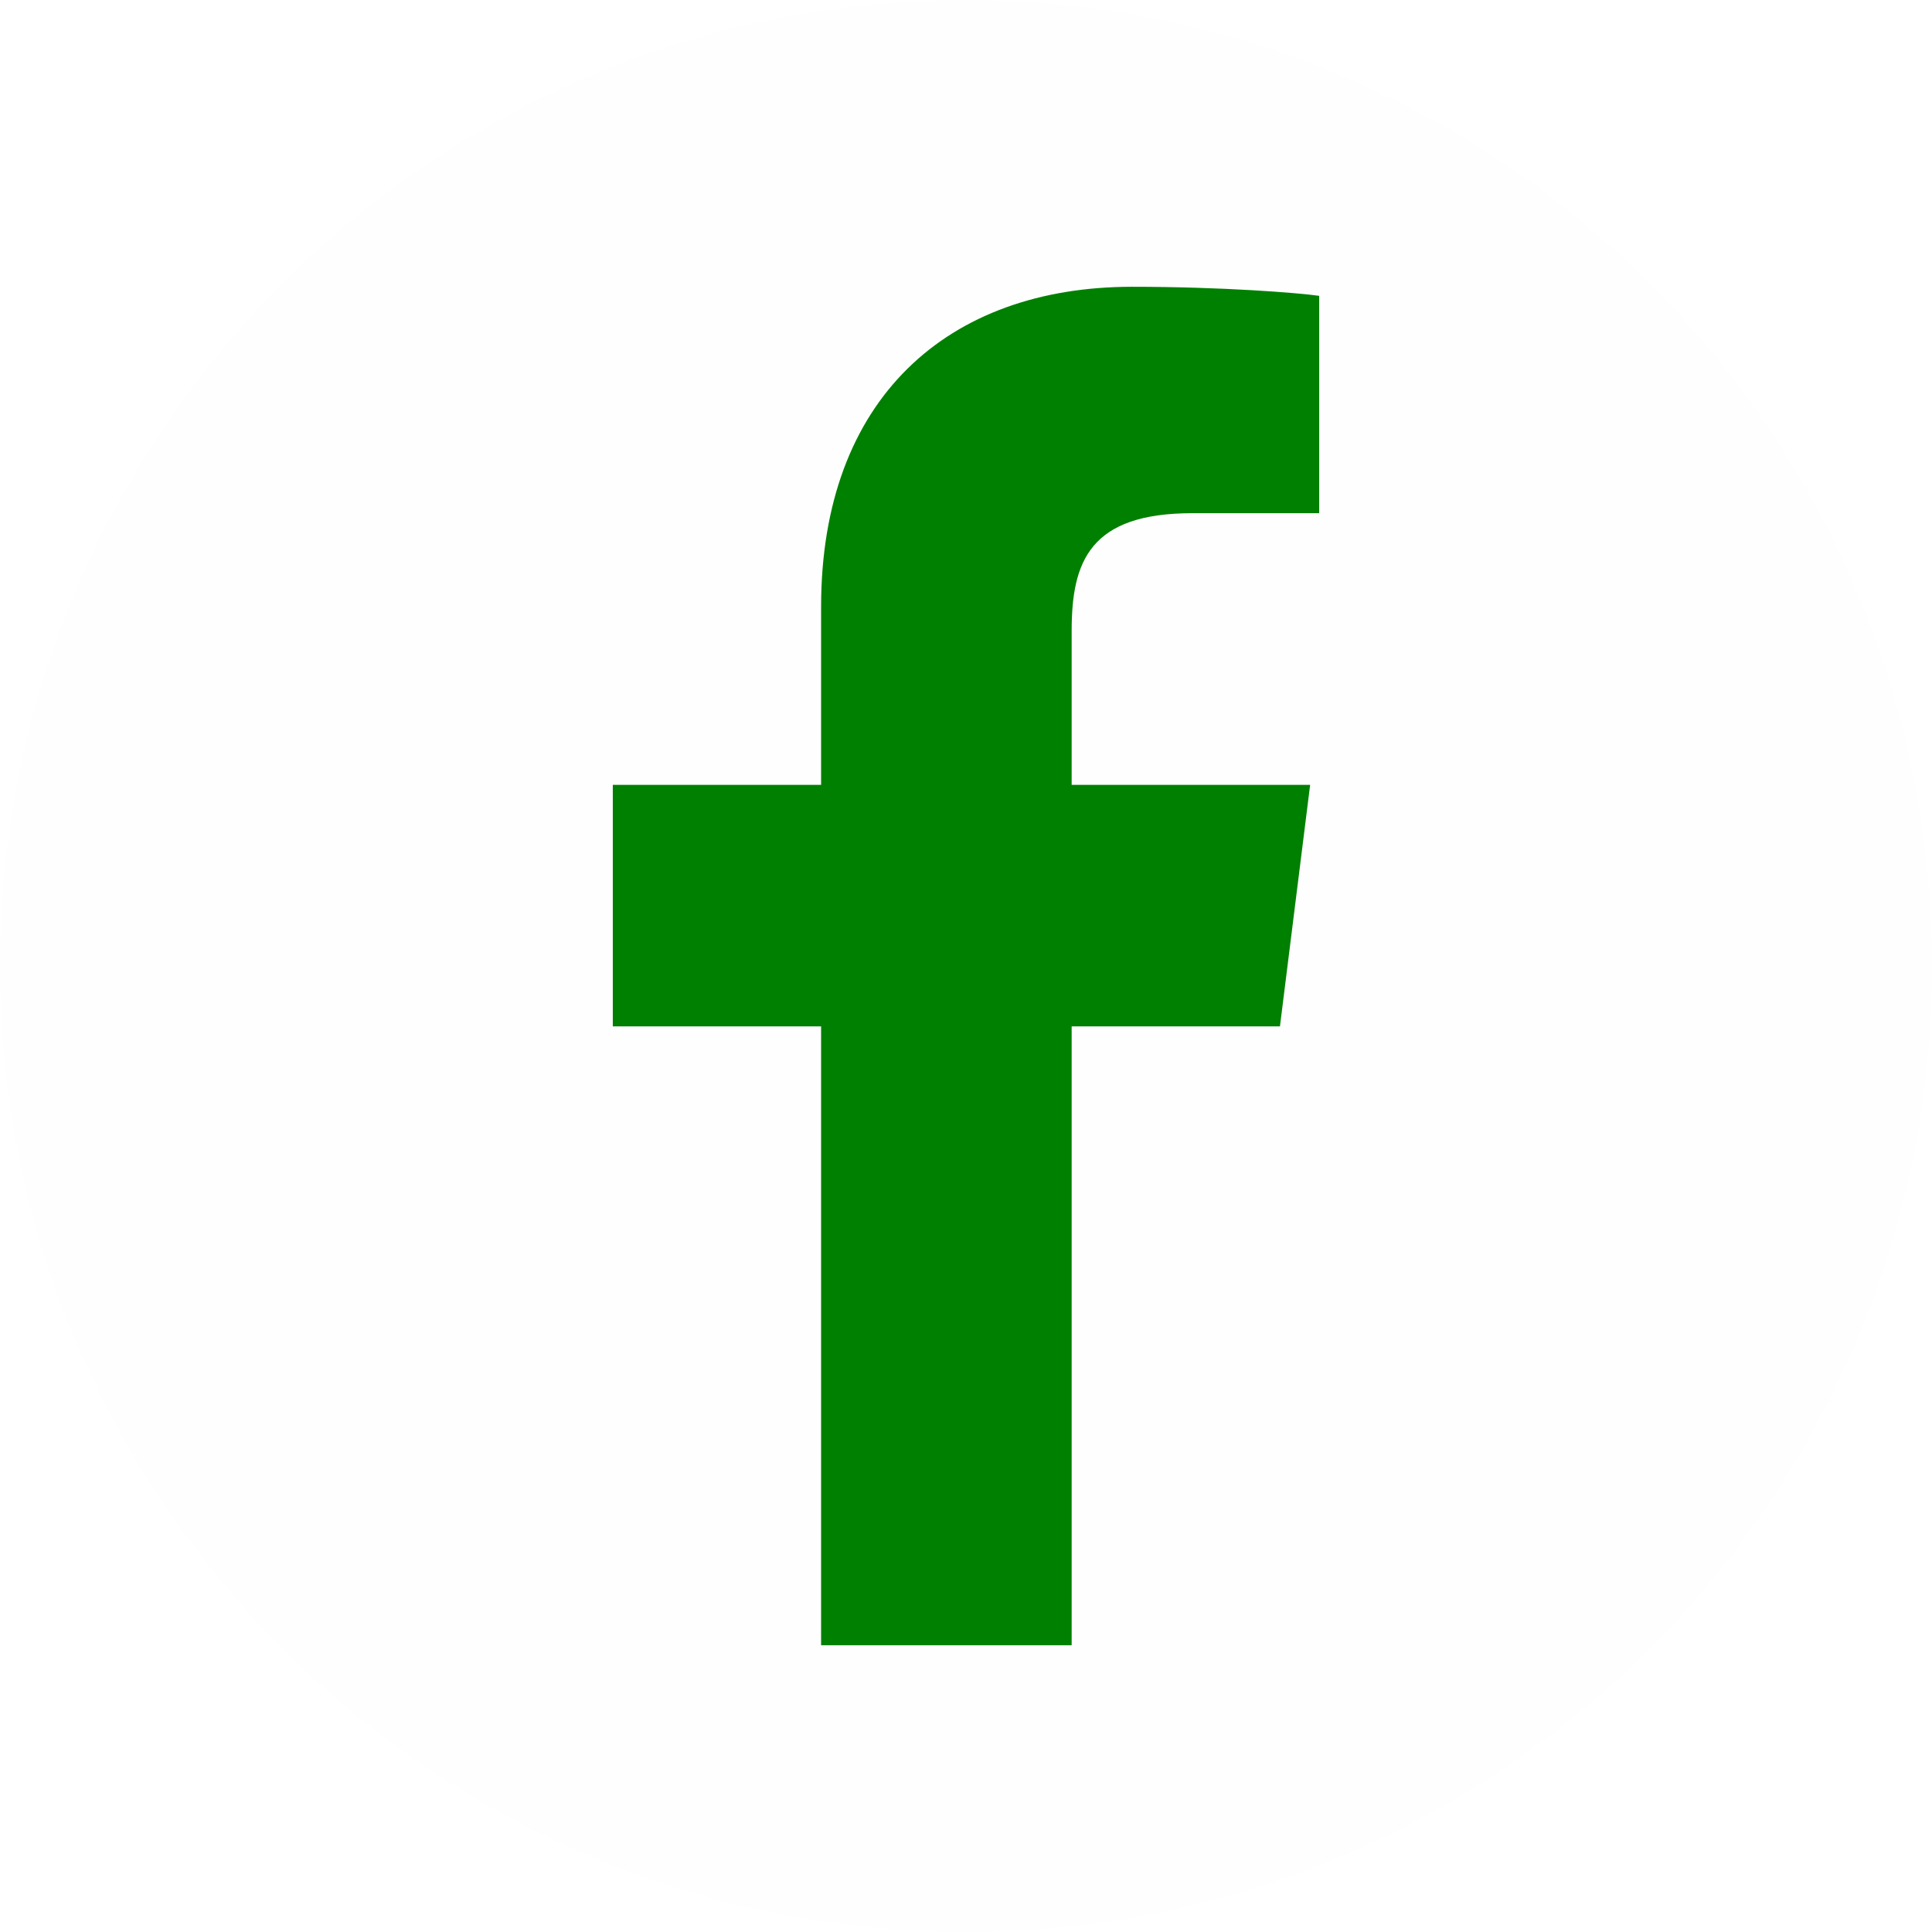
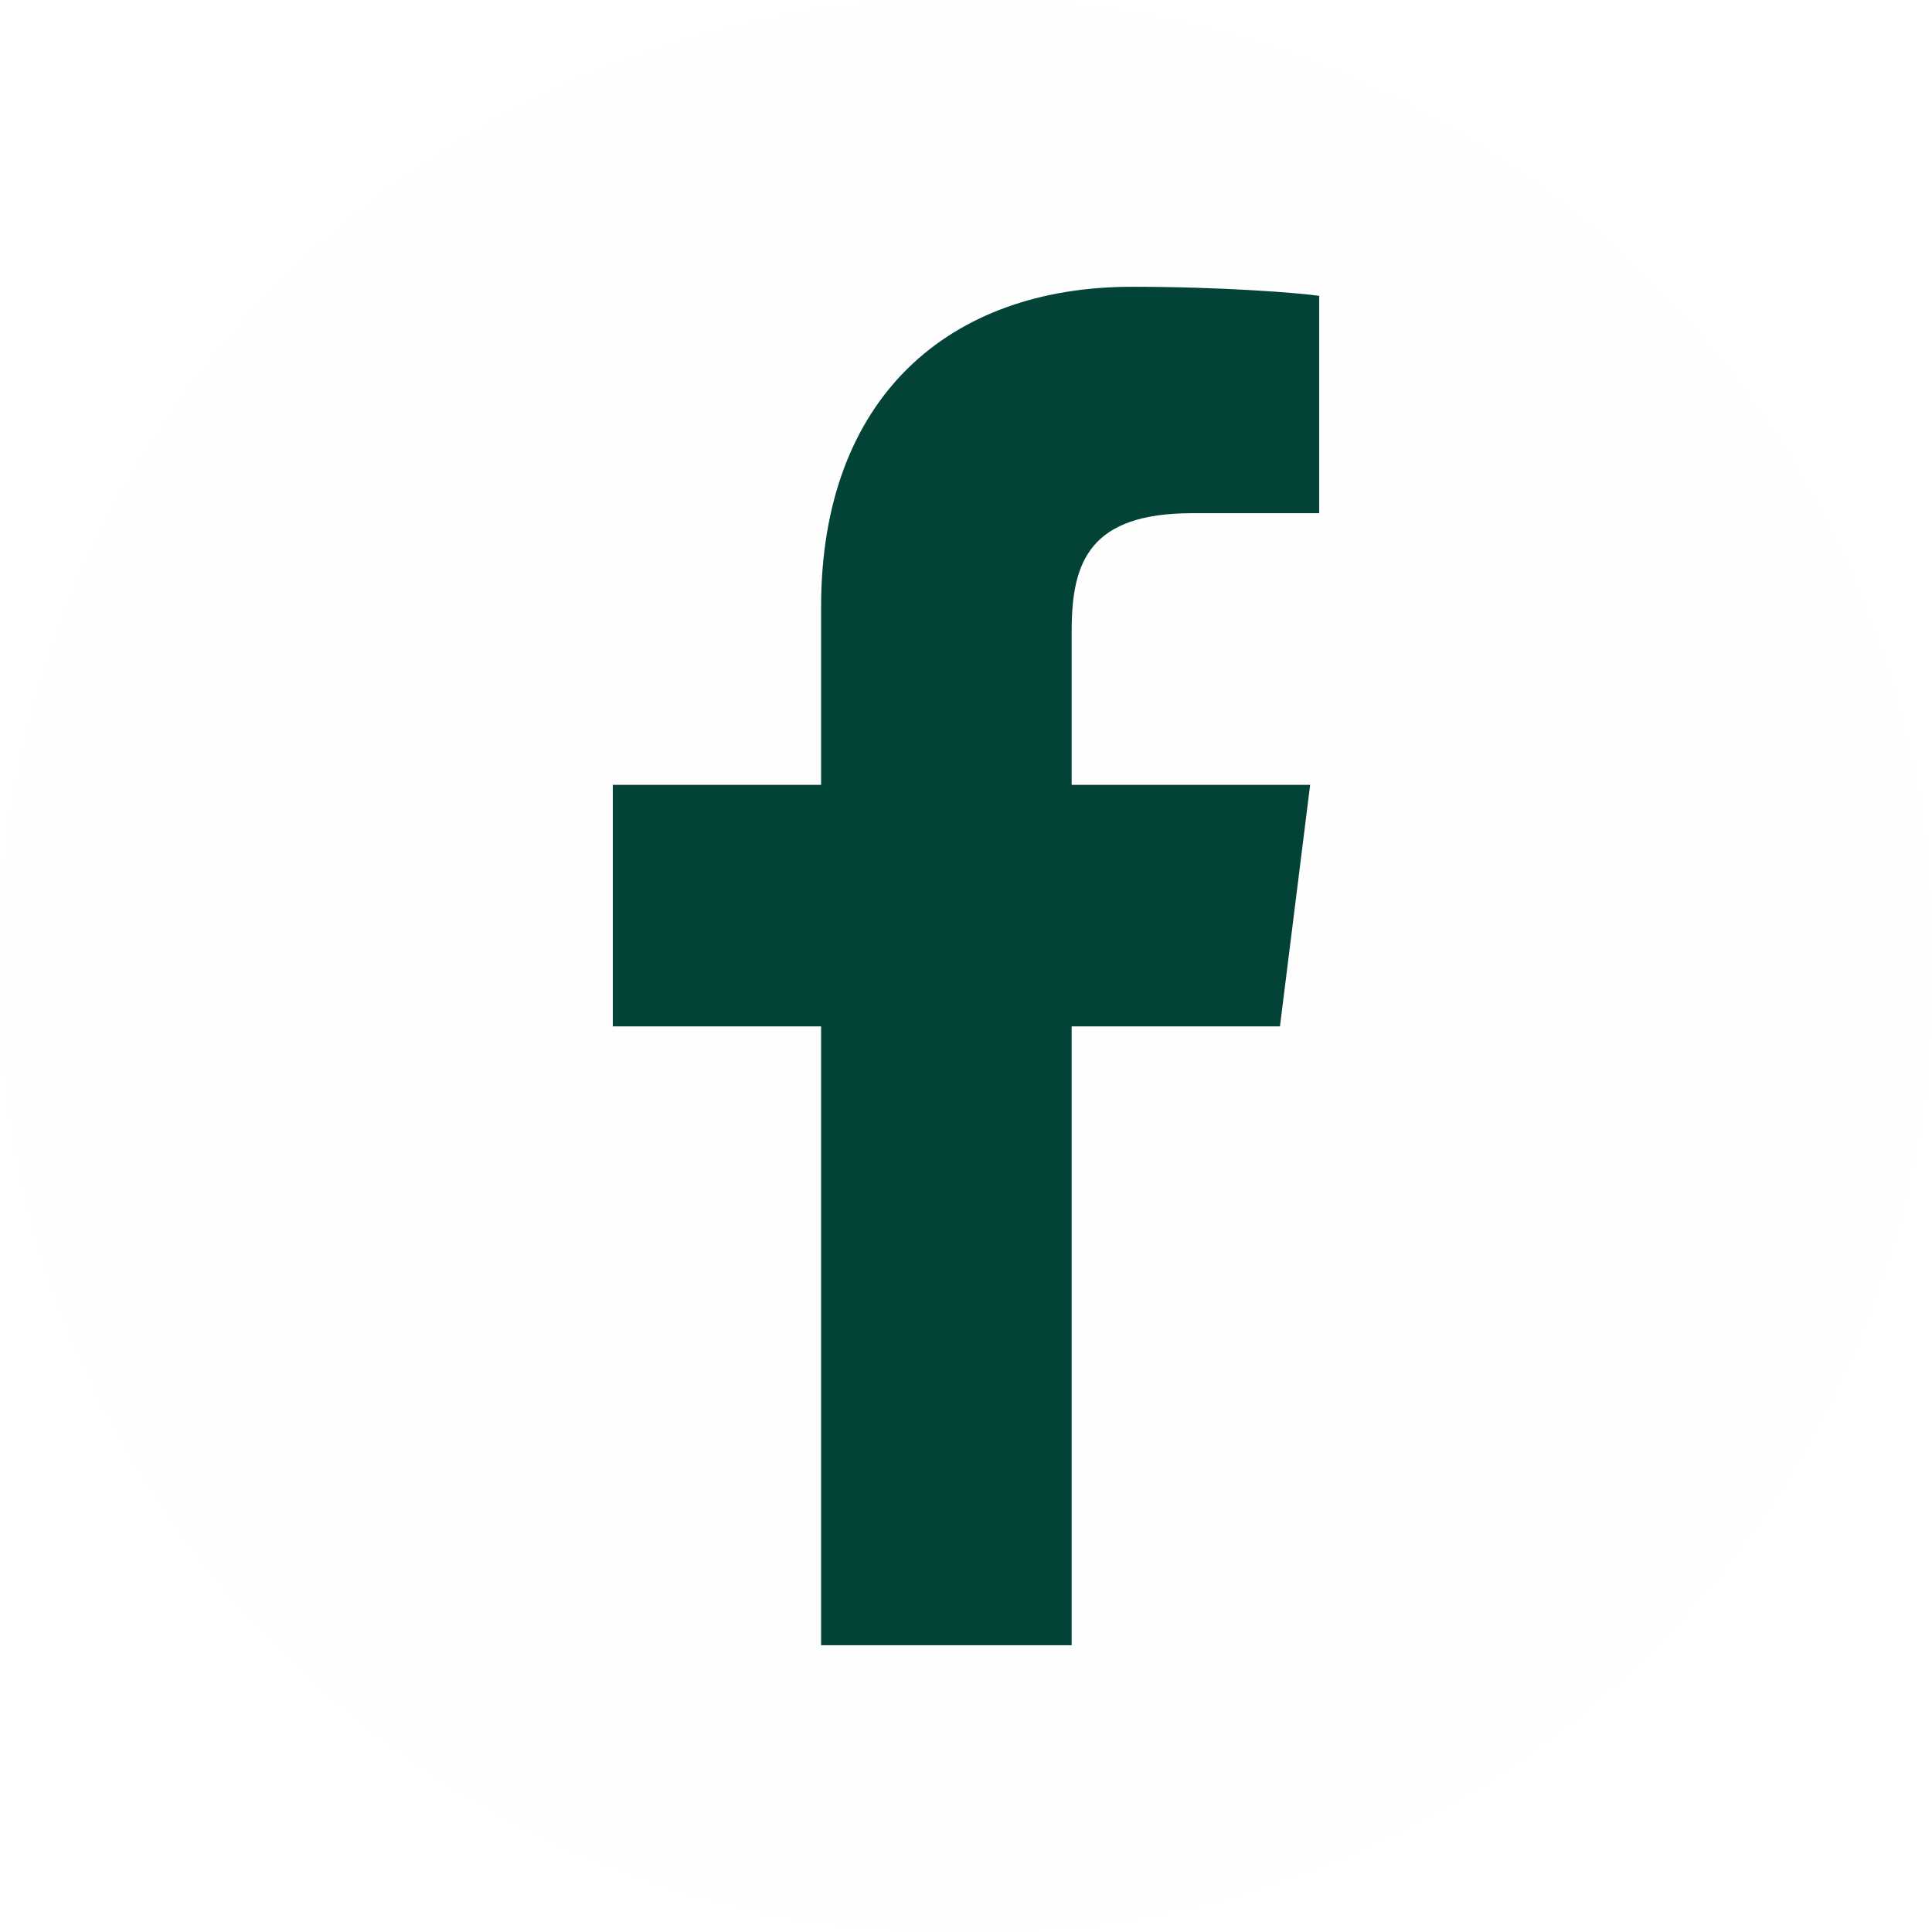
<svg xmlns="http://www.w3.org/2000/svg" version="1.1" id="facebook" x="0px" y="0px" viewBox="0 0 64 64" style="enable-background:new 0 0 64 64;" xml:space="preserve">
  <circle fill="#FEFEFE" cx="32" cy="32" r="32" />
-   <path fill="green" id="f" class="st0" d="M35.5,54.5V34h6.9l1-8h-7.9v-5.1c0-2.3,0.6-3.9,4-3.9l4.2,0V9.8c-0.7-0.1-3.2-0.3-6.2-0.3  c-6.1,0-10.3,3.7-10.3,10.6V26h-6.9v8h6.9v20.5H35.5z" />
+   <path fill="#034236" id="f" class="st0" d="M35.5,54.5V34h6.9l1-8h-7.9v-5.1c0-2.3,0.6-3.9,4-3.9l4.2,0V9.8c-0.7-0.1-3.2-0.3-6.2-0.3  c-6.1,0-10.3,3.7-10.3,10.6V26h-6.9v8h6.9v20.5H35.5z" />
</svg>
